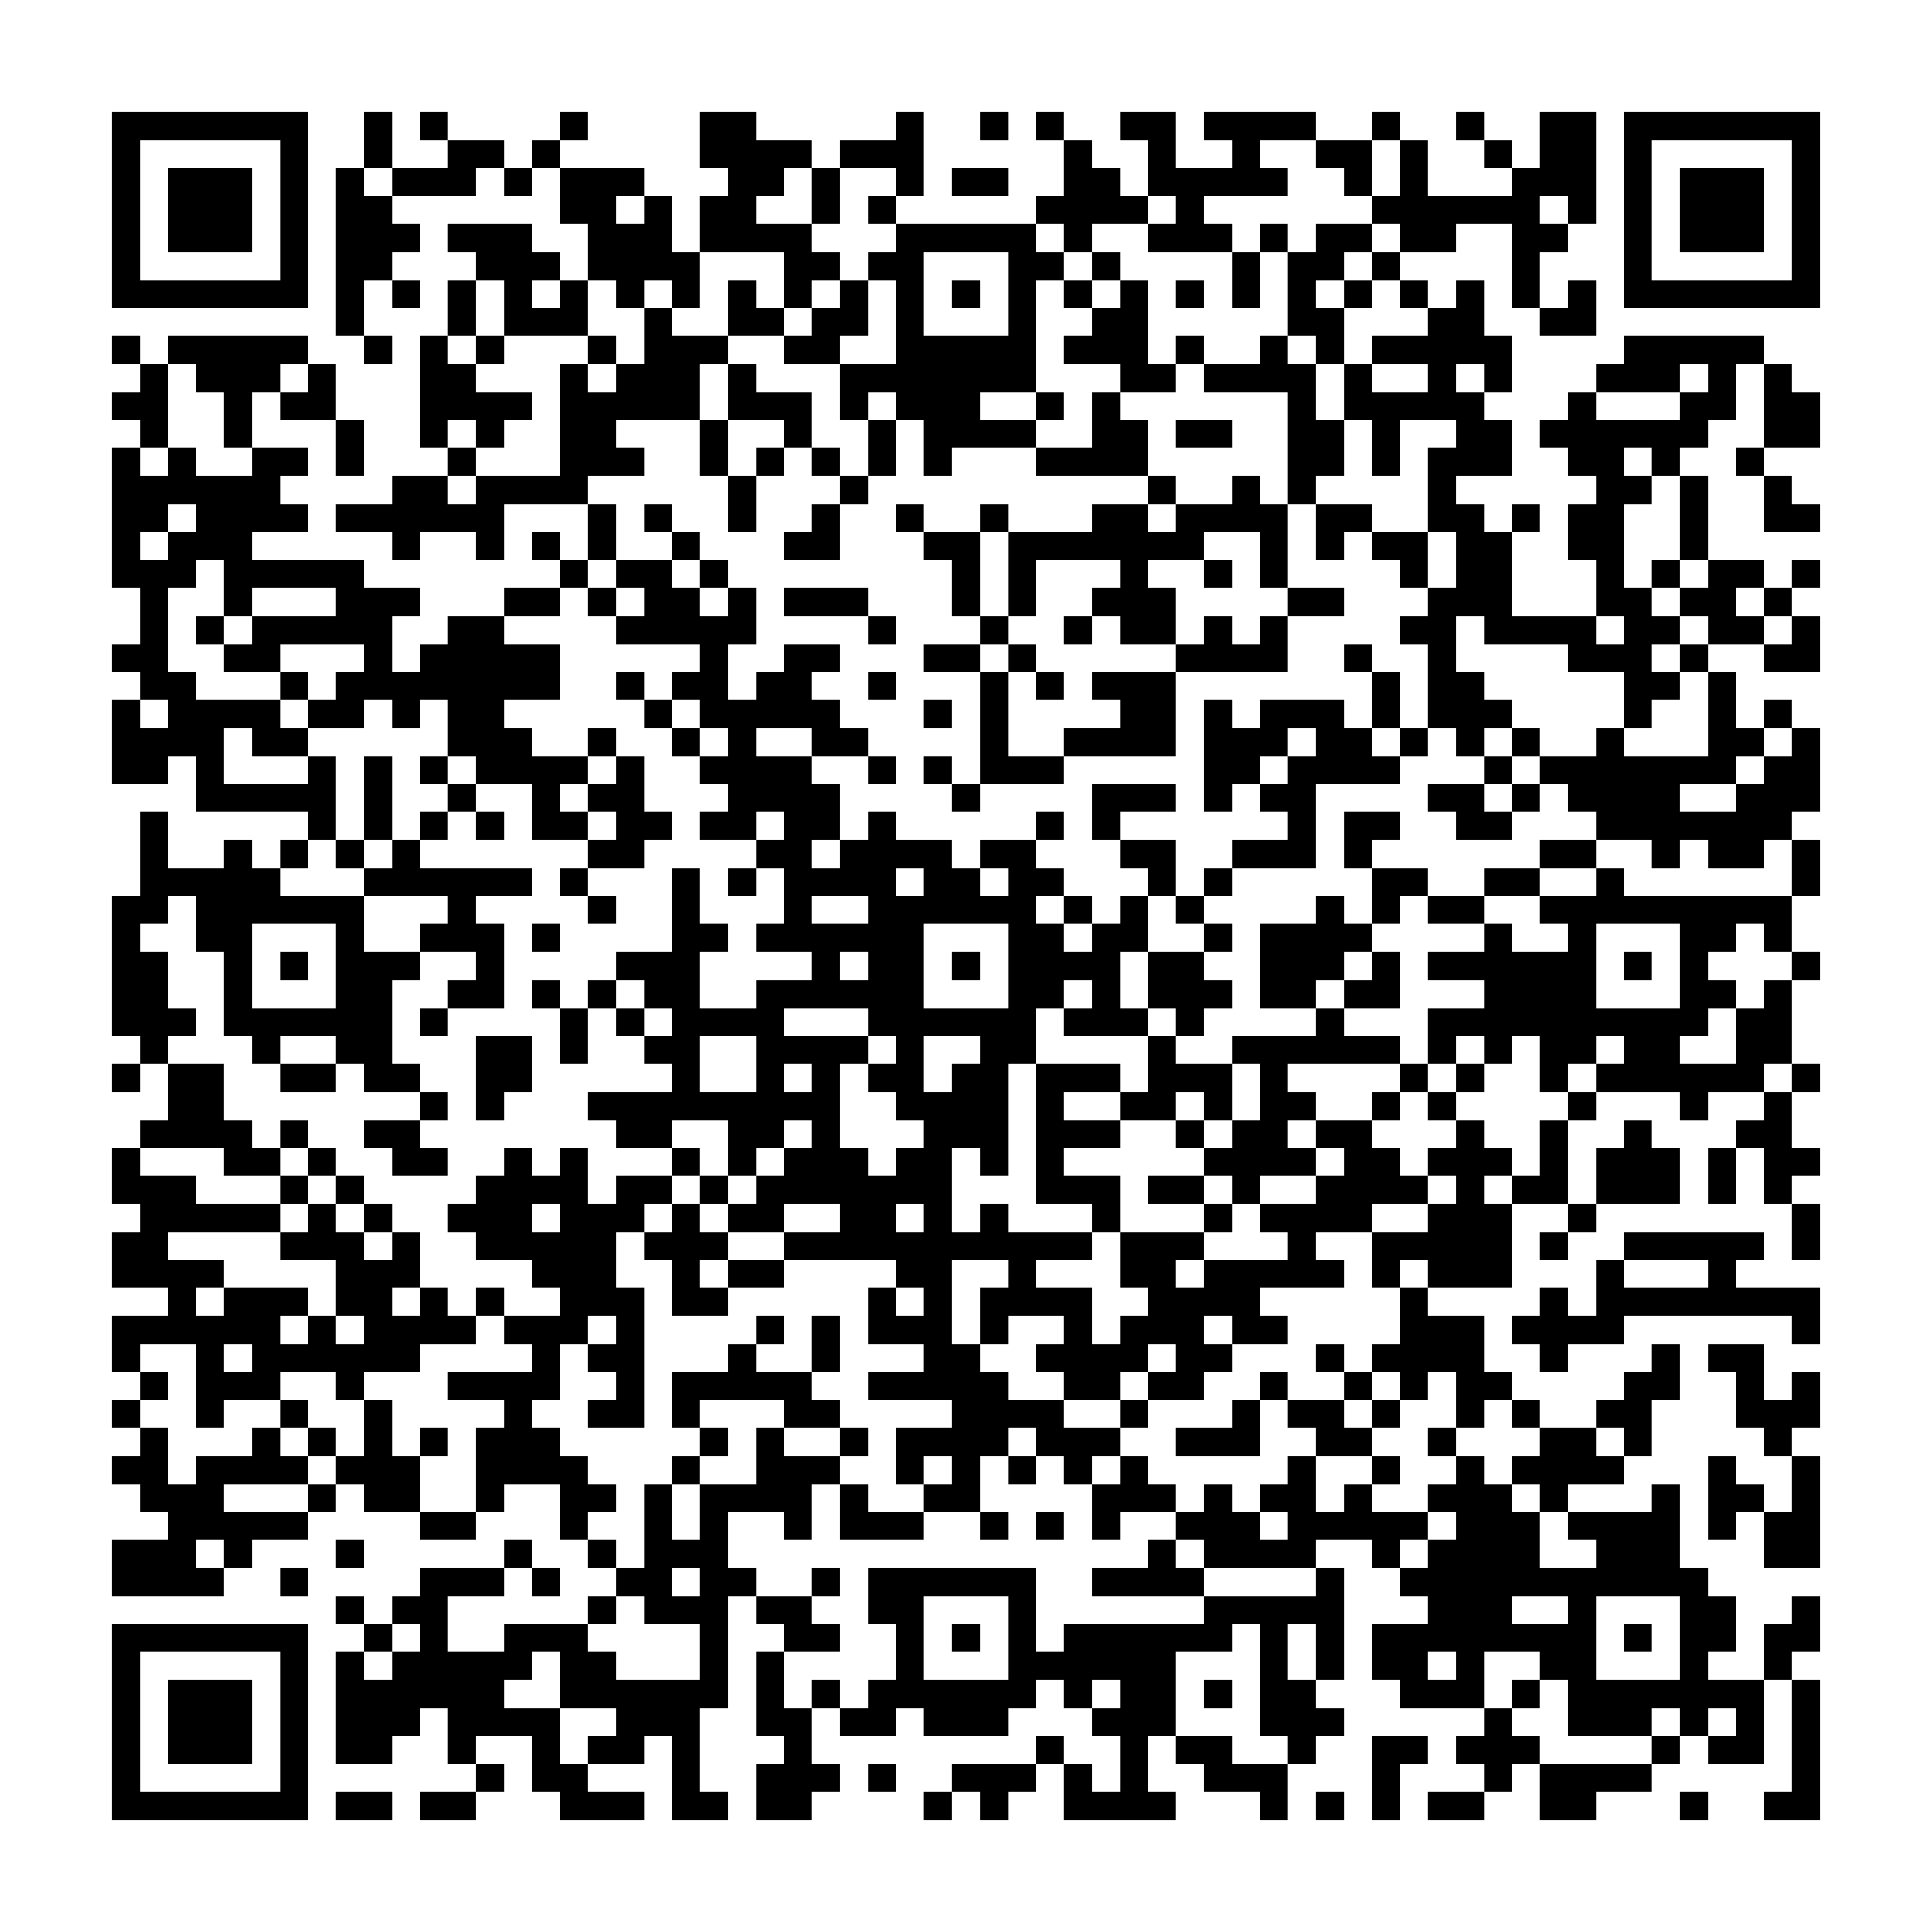
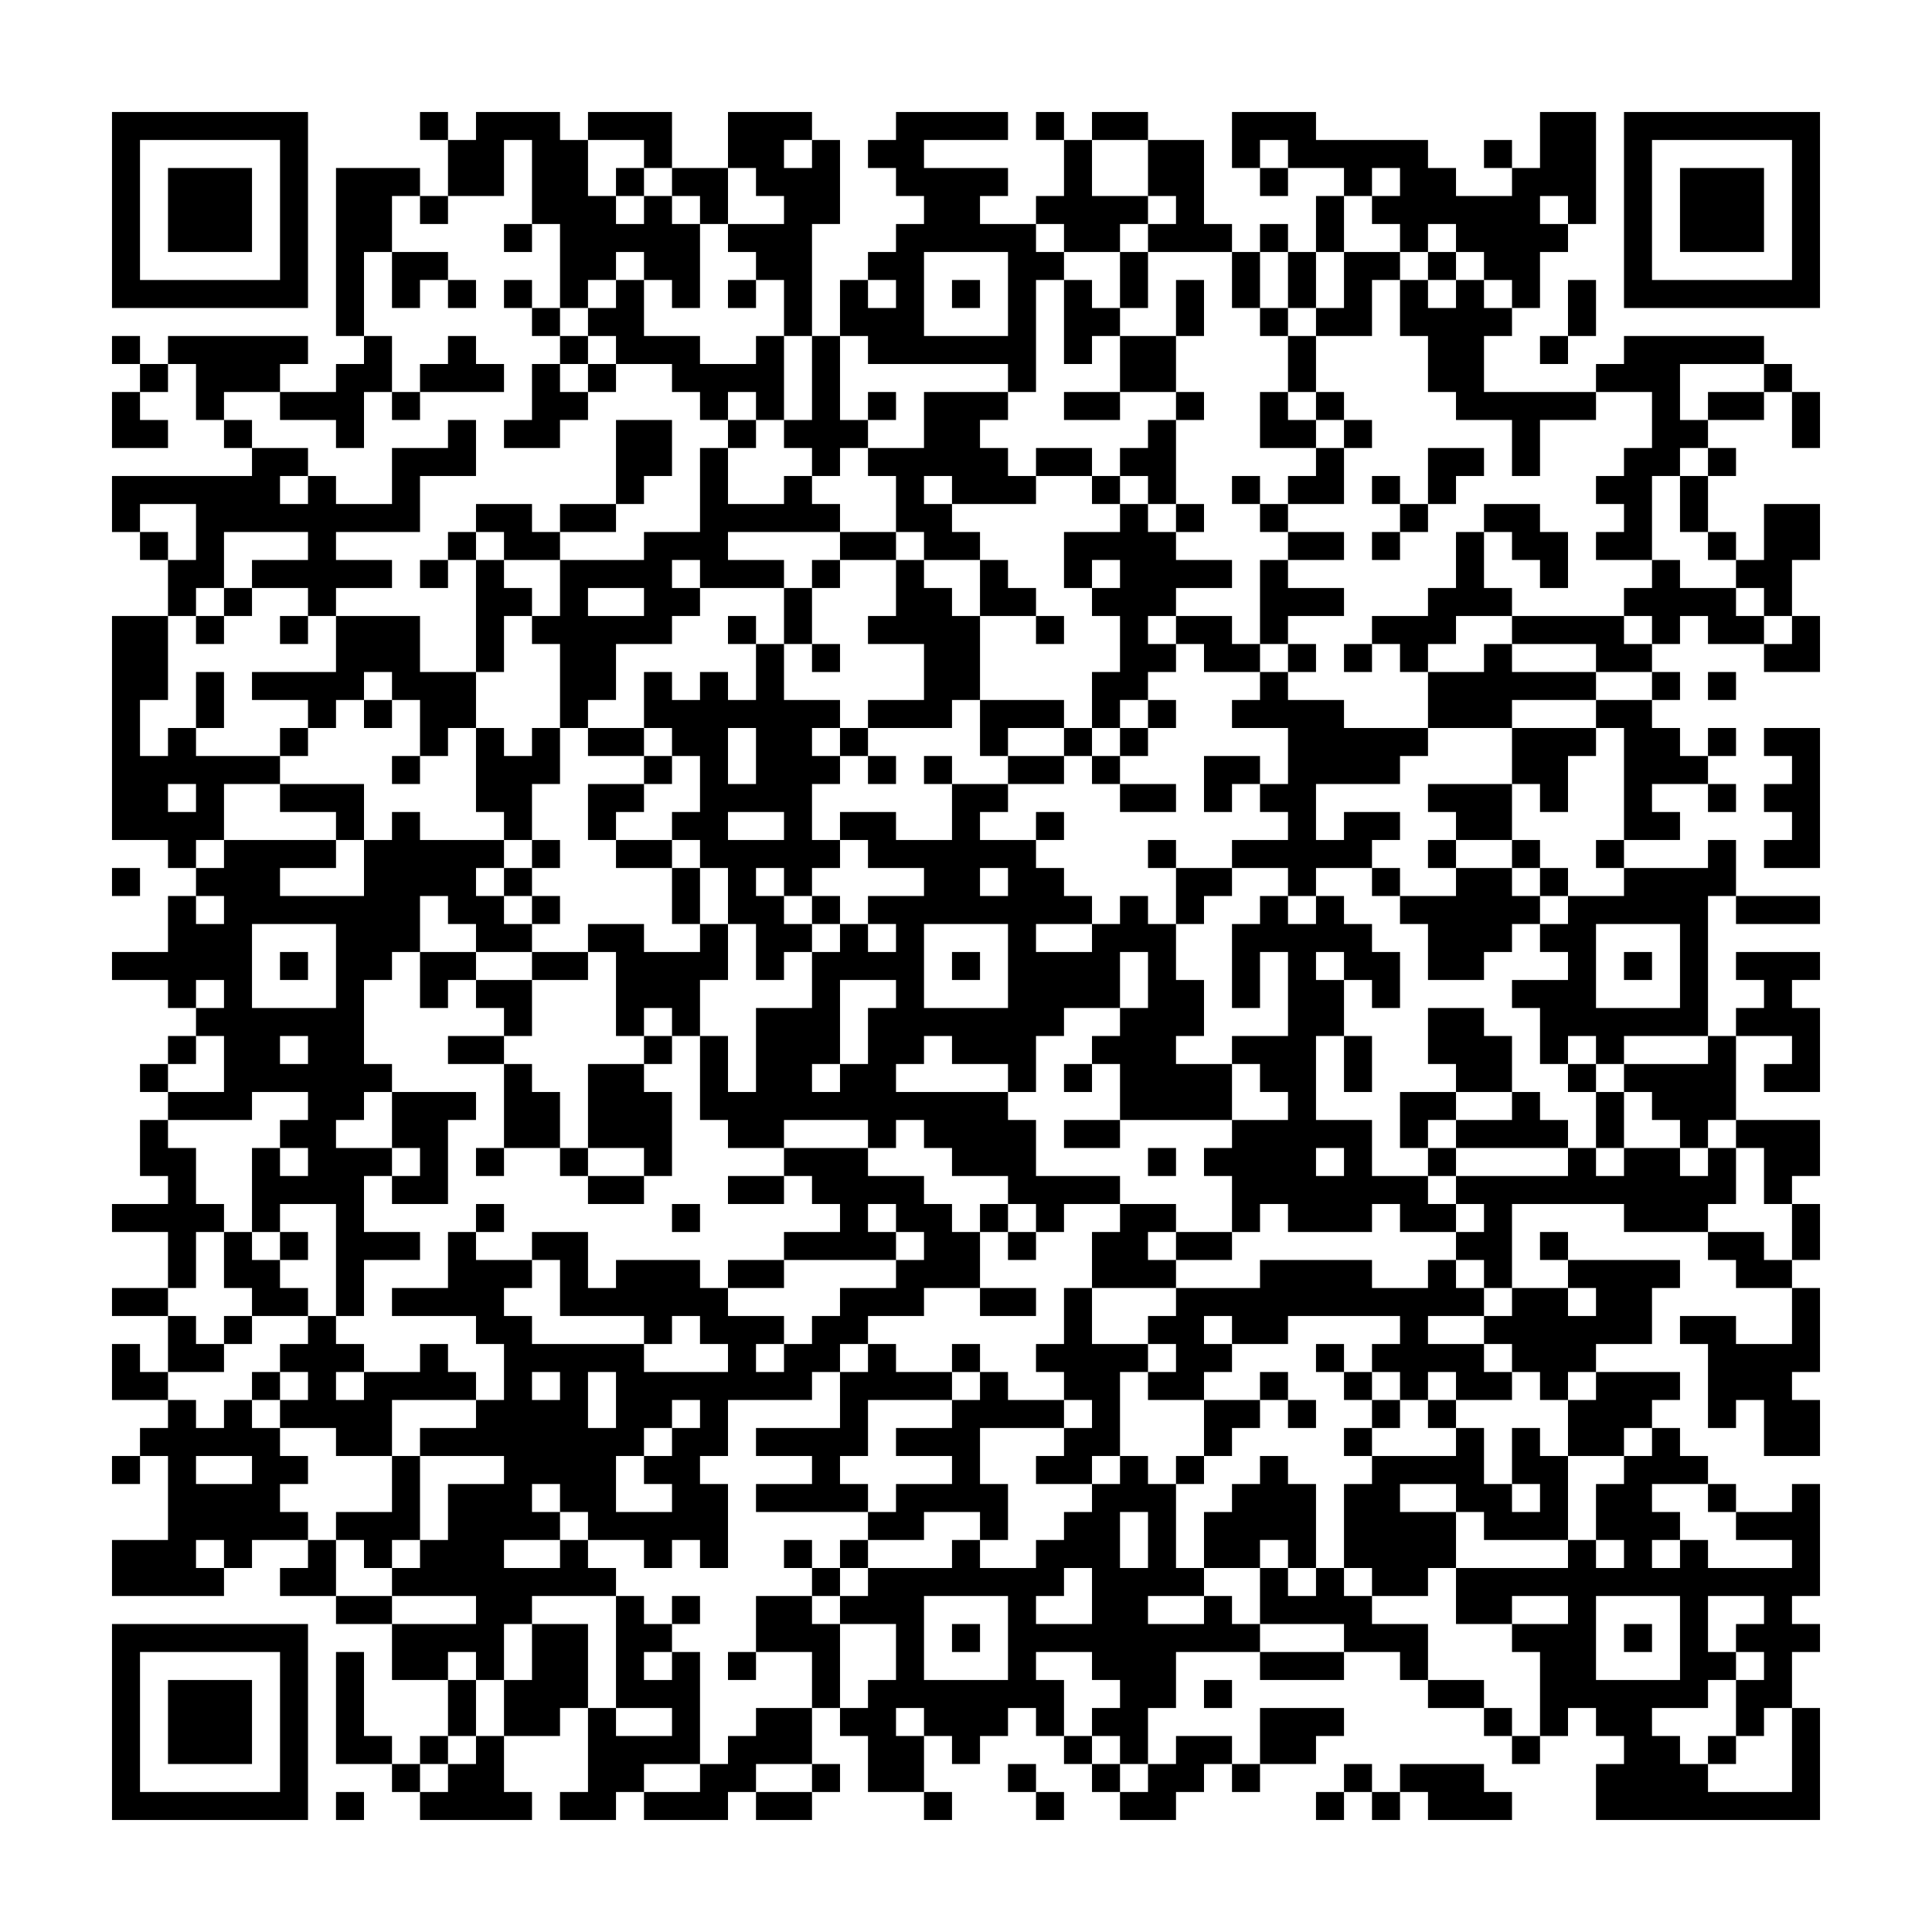
<svg xmlns="http://www.w3.org/2000/svg" viewBox="0 0 69 69">
-   <path d="M4 4h7v7h-7zM13 4h1v2h-1zM15 4h1v1h-1zM20 4h1v1h-1zM25 4h2v1h2v1h-1v1h-1v1h2v1h1v1h-1v1h-1v-2h-3v-2h1v-1h-1zM32 4h1v3h-1v-1h-2v-1h2zM35 4h1v1h-1zM37 4h1v1h-1zM40 4h2v2h2v-1h-1v-1h4v1h-2v1h1v1h-3v1h1v1h-3v-1h1v-1h-1v-2h-1zM49 4h1v1h-1zM52 4h1v1h-1zM55 4h2v4h-1v-1h-1v1h1v1h-1v2h-1v-3h-2v1h-2v-1h-1v-1h1v-2h1v2h3v-1h1zM58 4h7v7h-7zM5 5v5h5v-5zM16 5h2v1h-1v1h-3v-1h2zM19 5h1v1h-1zM38 5h1v1h1v1h1v1h-2v1h-1v-1h-1v-1h1zM47 5h2v2h-1v-1h-1zM53 5h1v1h-1zM59 5v5h5v-5zM6 6h3v3h-3zM12 6h1v1h1v1h1v1h-1v1h-1v2h-1zM18 6h1v1h-1zM20 6h3v1h-1v1h1v-1h1v2h1v2h-1v-1h-1v1h-1v-1h-1v-2h-1zM29 6h1v2h-1zM34 6h2v1h-2zM60 6h3v3h-3zM31 7h1v1h-1zM16 8h3v1h1v1h-1v1h1v-1h1v2h-3v-2h-1v-1h-1zM32 8h5v1h1v1h-1v4h-2v1h2v1h-3v1h-1v-2h-1v-1h-1v1h-1v-2h2v-3h-1v-1h1zM45 8h1v1h-1zM47 8h2v1h-1v1h-1v1h1v2h-1v-1h-1v-3h1zM33 9v3h3v-3zM39 9h1v1h-1zM44 9h1v2h-1zM49 9h1v1h-1zM14 10h1v1h-1zM16 10h1v2h-1zM26 10h1v1h1v1h-2zM30 10h1v2h-1v1h-2v-1h1v-1h1zM34 10h1v1h-1zM38 10h1v1h-1zM40 10h1v3h1v1h-2v-1h-2v-1h1v-1h1zM42 10h1v1h-1zM48 10h1v1h-1zM50 10h1v1h-1zM52 10h1v2h1v2h-1v-1h-1v1h1v1h1v2h-2v1h1v1h1v3h3v1h1v-1h-1v-2h-1v-2h1v-1h-1v-1h-1v-1h1v-1h1v1h3v-1h1v-1h-1v1h-3v-1h1v-1h5v1h-1v2h-1v1h-1v1h-1v-1h-1v1h1v1h-1v3h1v1h1v1h-1v1h1v1h-1v1h-1v-2h-2v-1h-3v-1h-1v2h1v1h1v1h-1v1h-1v-1h-1v-3h-1v-1h1v-1h1v-2h-1v-3h1v-1h-2v2h-1v-2h-1v-2h1v1h2v-1h-2v-1h2v-1h1zM56 10h1v2h-2v-1h1zM23 11h1v1h2v1h-1v2h-3v1h1v1h-2v1h-3v2h-1v-1h-2v1h-1v-1h-2v-1h2v-1h2v1h1v-1h3v-4h1v1h1v-1h1zM4 12h1v1h-1zM6 12h5v1h-1v1h-1v2h-1v-2h-1v-1h-1zM13 12h1v1h-1zM15 12h1v1h1v1h2v1h-1v1h-1v-1h-1v1h-1zM17 12h1v1h-1zM21 12h1v1h-1zM42 12h1v1h-1zM45 12h1v1h1v2h1v2h-1v1h-1v-4h-3v-1h2zM5 13h1v3h-1v-1h-1v-1h1zM11 13h1v2h-2v-1h1zM26 13h1v1h2v2h-1v-1h-2zM63 13h1v1h1v2h-2zM37 14h1v1h-1zM39 14h1v1h1v2h-4v-1h2zM12 15h1v2h-1zM25 15h1v2h-1zM31 15h1v2h-1zM42 15h2v1h-2zM4 16h1v1h1v-1h1v1h2v-1h2v1h-1v1h1v1h-2v1h4v1h2v1h-1v2h1v-1h1v-1h2v1h2v2h-2v1h1v1h2v1h-1v1h1v1h-2v-2h-2v-1h-1v-2h-1v1h-1v-1h-1v1h-2v-1h1v-1h1v-1h-3v1h-2v-1h1v-1h3v-1h-3v1h-1v-2h-1v1h-1v3h1v1h3v1h1v1h-2v-1h-1v2h3v-1h1v3h-1v-1h-4v-2h-1v1h-2v-3h1v1h1v-1h-1v-1h-1v-1h1v-2h-1zM16 16h1v1h-1zM27 16h1v1h-1zM29 16h1v1h-1zM62 16h1v1h-1zM26 17h1v2h-1zM30 17h1v1h-1zM41 17h1v1h-1zM44 17h1v1h1v3h-1v-2h-2v1h-2v1h1v2h-2v-1h-1v-1h1v-1h-3v2h-1v-3h3v-1h2v1h1v-1h2zM60 17h1v3h-1zM63 17h1v1h1v1h-2zM6 18v1h-1v1h1v-1h1v-1zM21 18h1v2h-1zM23 18h1v1h-1zM29 18h1v2h-2v-1h1zM32 18h1v1h-1zM35 18h1v1h-1zM47 18h2v1h-1v1h-1zM54 18h1v1h-1zM19 19h1v1h-1zM24 19h1v1h-1zM33 19h2v3h-1v-2h-1zM49 19h2v2h-1v-1h-1zM20 20h1v1h-1zM22 20h2v1h1v1h1v-1h1v2h-1v2h1v-1h1v-1h2v1h-1v1h1v1h1v1h-2v-1h-2v1h2v1h1v2h-1v1h1v-1h1v-1h1v1h2v1h1v1h1v-1h-1v-1h2v1h1v1h-1v1h1v1h1v-1h1v-1h1v2h-1v2h1v1h-3v-1h1v-1h-1v1h-1v2h-1v4h-1v-1h-1v3h1v-1h1v1h3v1h-2v1h2v2h1v-1h1v-1h-1v-2h3v1h-1v1h1v-1h3v-1h-1v-1h2v-1h1v-1h-1v-1h2v1h1v1h1v1h-2v1h-2v1h1v1h-3v1h1v1h-2v-1h-1v1h1v1h-1v1h-2v-1h1v-1h-1v1h-1v1h-2v-1h-1v-1h1v-1h-2v1h-1v-2h1v-1h-2v3h1v1h1v1h2v1h2v1h-1v1h-1v-1h-1v-1h-1v1h-1v2h-2v-1h1v-1h-1v1h-1v-2h2v-1h-3v-1h2v-1h-2v-2h1v1h1v-1h-1v-1h-4v-1h2v-1h-2v1h-2v-1h1v-1h1v-1h1v-1h-1v1h-1v1h-1v-2h-2v1h-2v-1h-1v-1h3v-1h-1v-1h1v-1h-1v-1h-1v-1h2v-3h1v2h1v1h-1v2h2v-1h2v-1h-2v-1h1v-2h-1v-1h1v-1h-1v1h-2v-1h1v-1h-1v-1h1v-1h-1v-1h-1v-1h1v-1h-3v-1h1v-1h-1zM25 20h1v1h-1zM43 20h1v1h-1zM59 20h1v1h-1zM61 20h2v1h-1v1h1v1h-2v-1h-1v-1h1zM64 20h1v1h-1zM18 21h2v1h-2zM21 21h1v1h-1zM28 21h3v1h-3zM46 21h2v1h-2zM63 21h1v1h-1zM7 22h1v1h-1zM31 22h1v1h-1zM35 22h1v1h-1zM38 22h1v1h-1zM43 22h1v1h1v-1h1v2h-4v-1h1zM64 22h1v2h-2v-1h1zM33 23h2v1h-2zM36 23h1v1h-1zM48 23h1v1h-1zM60 23h1v1h-1zM10 24h1v1h-1zM22 24h1v1h-1zM31 24h1v1h-1zM35 24h1v3h2v1h-3zM37 24h1v1h-1zM39 24h3v3h-4v-1h2v-1h-1zM49 24h1v2h-1zM61 24h1v2h1v1h-1v1h-2v1h2v-1h1v-1h1v-1h1v3h-1v1h-1v1h-2v-1h-1v1h-1v-1h-2v-1h-1v-1h-1v-1h2v-1h1v1h3zM23 25h1v1h-1zM33 25h1v1h-1zM43 25h1v1h1v-1h3v1h1v1h1v1h-3v3h-3v-1h2v-1h-1v-1h1v-1h1v-1h-1v1h-1v1h-1v1h-1zM63 25h1v1h-1zM21 26h1v1h-1zM24 26h1v1h-1zM50 26h1v1h-1zM54 26h1v1h-1zM13 27h1v3h-1zM15 27h1v1h-1zM22 27h1v2h1v1h-1v1h-2v-1h1v-1h-1v-1h1zM31 27h1v1h-1zM33 27h1v1h-1zM53 27h1v1h-1zM16 28h1v1h-1zM34 28h1v1h-1zM39 28h3v1h-2v1h-1zM51 28h2v1h1v1h-2v-1h-1zM54 28h1v1h-1zM5 29h1v2h2v-1h1v1h1v1h3v2h2v1h-1v3h1v1h-2v-1h-1v-1h-2v1h-1v-1h-1v-3h-1v-2h-1v1h-1v1h1v2h1v1h-1v1h-1v-1h-1v-5h1zM15 29h1v1h-1zM17 29h1v1h-1zM37 29h1v1h-1zM48 29h2v1h-1v1h-1zM10 30h1v1h-1zM12 30h1v1h-1zM14 30h1v1h4v1h-2v1h1v3h-2v-1h1v-1h-2v-1h1v-1h-3v-1h1zM40 30h2v2h-1v-1h-1zM55 30h2v1h-2zM64 30h1v2h-1zM20 31h1v1h-1zM26 31h1v1h-1zM32 31v1h1v-1zM43 31h1v1h-1zM49 31h2v1h-1v1h-1zM53 31h2v1h-2zM57 31h1v1h6v2h-1v-1h-1v1h-1v1h1v1h-1v1h-1v1h2v-2h1v-1h1v3h-1v1h-2v1h-1v-1h-3v-1h1v-1h-1v1h-1v1h-1v-2h-1v1h-1v-1h-1v1h-1v-2h2v-1h-2v-1h2v-1h1v1h2v-1h-1v-1h2zM21 32h1v1h-1zM29 32v1h2v-1zM38 32h1v1h-1zM42 32h1v1h-1zM47 32h1v1h1v1h-1v1h-1v1h-2v-3h2zM51 32h2v1h-2zM9 33v3h3v-3zM19 33h1v1h-1zM33 33v3h3v-3zM43 33h1v1h-1zM57 33v3h3v-3zM10 34h1v1h-1zM30 34v1h1v-1zM34 34h1v1h-1zM41 34h2v1h1v1h-1v1h-1v-1h-1zM49 34h1v2h-2v-1h1zM58 34h1v1h-1zM64 34h1v1h-1zM19 35h1v1h-1zM21 35h1v1h-1zM15 36h1v1h-1zM20 36h1v2h-1zM22 36h1v1h-1zM28 36v1h3v1h-1v3h1v1h1v-1h1v-1h-1v-1h-1v-1h1v-1h-1v-1zM47 36h1v1h2v1h-4v1h1v1h-1v1h1v1h-2v1h-1v-1h-1v-1h1v-1h1v-2h-1v-1h3zM17 37h2v2h-1v1h-1zM25 37v2h2v-2zM33 37v2h1v-1h1v-1zM41 37h1v1h2v2h-1v-1h-1v1h-2v-1h1zM4 38h1v1h-1zM6 38h2v2h1v1h1v1h-2v-1h-3v-1h1zM10 38h2v1h-2zM28 38v1h1v-1zM37 38h3v1h-2v1h2v1h-2v1h2v2h-1v-1h-2zM50 38h1v1h-1zM52 38h1v1h-1zM64 38h1v1h-1zM15 39h1v1h-1zM49 39h1v1h-1zM51 39h1v1h-1zM56 39h1v1h-1zM63 39h1v2h1v1h-1v1h-1v-2h-1v-1h1zM10 40h1v1h-1zM13 40h2v1h1v1h-2v-1h-1zM42 40h1v1h-1zM52 40h1v1h1v1h-1v1h1v3h-3v-1h-1v1h-1v-2h2v-1h1v-1h-1v-1h1zM55 40h1v3h-2v-1h1zM58 40h1v1h1v2h-3v-2h1zM4 41h1v1h2v1h3v1h-4v1h2v1h-1v1h1v-1h3v1h-1v1h1v-1h1v1h1v-1h-1v-2h-2v-1h1v-1h1v1h1v1h1v-1h1v2h-1v1h1v-1h1v1h1v1h-2v1h-2v1h-1v-1h-2v1h-2v1h-1v-3h-2v1h-1v-2h2v-1h-2v-2h1v-1h-1zM11 41h1v1h-1zM18 41h1v1h1v-1h1v2h1v-1h2v1h-1v1h-1v2h1v5h-2v-1h1v-1h-1v-1h1v-1h-1v1h-1v2h-1v1h1v1h1v1h1v1h-1v1h-1v-2h-2v1h-1v-3h1v-1h-2v-1h3v-1h-1v-1h2v-1h-1v-1h-2v-1h-1v-1h1v-1h1zM24 41h1v1h-1zM61 41h1v2h-1zM10 42h1v1h-1zM12 42h1v1h-1zM25 42h1v1h-1zM41 42h2v1h-2zM13 43h1v1h-1zM19 43v1h1v-1zM24 43h1v1h1v1h-1v1h1v1h-2v-2h-1v-1h1zM32 43v1h1v-1zM43 43h1v1h-1zM56 43h1v1h-1zM64 43h1v2h-1zM55 44h1v1h-1zM58 44h5v1h-1v1h3v2h-1v-1h-6v1h-2v1h-1v-1h-1v-1h1v-1h1v1h1v-2h1v1h3v-1h-3zM26 45h2v1h-2zM17 46h1v1h-1zM50 46h1v1h2v2h1v1h-1v1h-1v-2h-1v1h-1v-1h-1v-1h1zM27 47h1v1h-1zM29 47h1v2h-1zM8 48v1h1v-1zM26 48h1v1h2v1h1v1h-2v-1h-3v1h-1v-2h2zM47 48h1v1h-1zM59 48h1v2h-1v2h-1v-1h-1v-1h1v-1h1zM61 48h2v2h1v-1h1v2h-1v1h-1v-1h-1v-2h-1zM5 49h1v1h-1zM45 49h1v1h-1zM48 49h1v1h-1zM4 50h1v1h-1zM10 50h1v1h-1zM13 50h1v2h1v2h-2v-1h-1v-1h1zM40 50h1v1h-1zM44 50h1v2h-3v-1h2zM46 50h2v1h1v1h-2v-1h-1zM49 50h1v1h-1zM54 50h1v1h-1zM5 51h1v2h1v-1h2v-1h1v1h1v1h-3v1h3v1h-2v1h-1v-1h-1v1h1v1h-4v-2h2v-1h-1v-1h-1v-1h1zM11 51h1v1h-1zM15 51h1v1h-1zM25 51h1v1h-1zM27 51h1v1h2v1h-1v2h-1v-1h-2v2h1v1h-1v4h-1v3h1v1h-2v-3h-1v1h-2v-1h1v-1h-2v-2h-1v1h-1v1h2v2h1v1h2v1h-3v-1h-1v-2h-2v1h-1v-2h-1v1h-1v1h-2v-4h1v1h1v-1h1v-1h-1v-1h1v-1h3v1h-2v2h2v-1h3v1h1v1h3v-2h-2v-1h-1v-1h1v-3h1v2h1v-2h2zM30 51h1v1h-1zM51 51h1v1h-1zM55 51h2v1h1v1h-2v1h-1v-1h-1v-1h1zM24 52h1v1h-1zM36 52h1v1h-1zM40 52h1v1h1v1h-2v1h-1v-2h1zM46 52h1v2h1v-1h1v1h2v1h-1v1h-1v-1h-2v1h-4v-1h-1v-1h1v-1h1v1h1v1h1v-1h-1v-1h1zM49 52h1v1h-1zM52 52h1v1h1v1h1v2h2v-1h-1v-1h3v-1h1v3h1v1h1v2h-1v1h2v3h-2v-1h1v-1h-1v1h-1v-1h-1v1h-3v-2h-1v-1h-2v2h-3v-1h-1v-2h2v-1h-1v-1h1v-1h1v-1h-1v-1h1zM61 52h1v1h1v1h-1v1h-1zM64 52h1v4h-2v-2h1zM11 53h1v1h-1zM30 53h1v1h2v1h-3zM15 54h2v1h-2zM35 54h1v1h-1zM37 54h1v1h-1zM12 55h1v1h-1zM18 55h1v1h-1zM21 55h1v1h-1zM41 55h1v1h1v1h-4v-1h2zM10 56h1v1h-1zM19 56h1v1h-1zM24 56v1h1v-1zM29 56h1v1h-1zM31 56h6v3h1v-1h5v-1h4v-1h1v4h-1v-2h-1v2h1v1h1v1h-1v1h-1v-1h-1v-4h-1v1h-2v3h-1v2h1v1h-4v-2h1v1h1v-2h-1v-1h1v-1h-1v1h-1v-1h-1v1h-1v1h-3v-1h-1v1h-2v-1h1v-1h1v-2h-1zM12 57h1v1h-1zM21 57h1v1h-1zM27 57h2v1h1v1h-2v-1h-1zM33 57v3h3v-3zM54 57v1h2v-1zM57 57v3h3v-3zM64 57h1v2h-1v1h-1v-2h1zM4 58h7v7h-7zM13 58h1v1h-1zM34 58h1v1h-1zM58 58h1v1h-1zM5 59v5h5v-5zM27 59h1v2h1v2h1v1h-1v1h-2v-2h1v-1h-1zM51 59v1h1v-1zM6 60h3v3h-3zM29 60h1v1h-1zM43 60h1v1h-1zM54 60h1v1h-1zM64 60h1v5h-2v-1h1zM53 61h1v1h1v1h-1v1h-1v-1h-1v-1h1zM37 62h1v1h-1zM42 62h2v1h2v2h-1v-1h-2v-1h-1zM49 62h2v1h-1v2h-1zM59 62h1v1h-1zM17 63h1v1h-1zM31 63h1v1h-1zM34 63h3v1h-1v1h-1v-1h-1zM55 63h4v1h-2v1h-2zM12 64h2v1h-2zM15 64h2v1h-2zM33 64h1v1h-1zM47 64h1v1h-1zM51 64h2v1h-2zM60 64h1v1h-1z" />
+   <path d="M4 4h7v7h-7zM15 4h1v1h-1zM17 4h3v1h1v2h1v1h1v-1h1v1h1v3h-1v-1h-1v-1h-1v1h-1v1h-1v-3h-1v-3h-1v2h-2v-2h1zM21 4h3v2h-1v-1h-2zM26 4h3v1h-1v1h1v-1h1v3h-1v4h-1v-2h-1v-1h-1v-1h2v-1h-1v-1h-1zM32 4h4v1h-3v1h3v1h-1v1h2v1h1v1h-1v4h-1v-1h-5v-1h-1v-2h1v1h1v-1h-1v-1h1v-1h1v-1h-1v-1h-1v-1h1zM37 4h1v1h-1zM39 4h2v1h-2zM44 4h3v1h4v1h1v1h2v-1h1v-2h2v4h-1v-1h-1v1h1v1h-1v2h-1v-1h-1v-1h-1v-1h-1v1h-1v-1h-1v-1h1v-1h-1v1h-1v-1h-2v-1h-1v1h-1zM58 4h7v7h-7zM5 5v5h5v-5zM38 5h1v2h2v1h-1v1h-2v-1h-1v-1h1zM41 5h2v3h1v1h-3v-1h1v-1h-1zM53 5h1v1h-1zM59 5v5h5v-5zM6 6h3v3h-3zM12 6h3v1h-1v2h-1v3h-1zM22 6h1v1h-1zM24 6h2v2h-1v-1h-1zM45 6h1v1h-1zM60 6h3v3h-3zM15 7h1v1h-1zM47 7h1v2h-1zM18 8h1v1h-1zM45 8h1v1h-1zM14 9h2v1h-1v1h-1zM33 9v3h3v-3zM40 9h1v2h-1zM44 9h1v2h-1zM46 9h1v2h-1zM48 9h2v1h-1v2h-2v-1h1zM51 9h1v1h-1zM16 10h1v1h-1zM18 10h1v1h-1zM22 10h1v2h2v1h2v-1h1v3h-1v-1h-1v1h-1v-1h-1v-1h-2v-1h-1v-1h1zM26 10h1v1h-1zM34 10h1v1h-1zM38 10h1v1h1v1h-1v1h-1zM42 10h1v2h-1zM50 10h1v1h1v-1h1v1h1v1h-1v2h4v1h-2v2h-1v-2h-2v-1h-1v-2h-1zM56 10h1v2h-1zM19 11h1v1h-1zM45 11h1v1h-1zM4 12h1v1h-1zM6 12h5v1h-1v1h-2v1h-1v-2h-1zM13 12h1v2h-1v2h-1v-1h-2v-1h2v-1h1zM16 12h1v1h1v1h-3v-1h1zM20 12h1v1h-1zM29 12h1v3h1v1h-1v1h-1v-1h-1v-1h1zM40 12h2v2h-2zM46 12h1v2h-1zM55 12h1v1h-1zM58 12h5v1h-3v2h1v1h-1v1h-1v3h-2v-1h1v-1h-1v-1h1v-1h1v-2h-2v-1h1zM5 13h1v1h-1zM19 13h1v1h1v1h-1v1h-2v-1h1zM21 13h1v1h-1zM63 13h1v1h-1zM4 14h1v1h1v1h-2zM14 14h1v1h-1zM31 14h1v1h-1zM33 14h3v1h-1v1h1v1h1v1h-3v-1h-1v1h1v1h1v1h-2v-1h-1v-2h-1v-1h2zM38 14h2v1h-2zM42 14h1v1h-1zM45 14h1v1h1v1h-2zM47 14h1v1h-1zM61 14h2v1h-2zM64 14h1v2h-1zM8 15h1v1h-1zM16 15h1v2h-2v2h-3v1h2v1h-2v1h-1v-1h-2v-1h2v-1h-3v2h-1v1h-1v-2h1v-2h-2v1h-1v-2h5v-1h2v1h-1v1h1v-1h1v1h2v-2h2zM22 15h2v2h-1v1h-1zM26 15h1v1h-1zM41 15h1v3h-1v-1h-1v-1h1zM48 15h1v1h-1zM25 16h1v2h2v-1h1v1h1v1h-4v1h2v1h-3v-1h-1v1h1v1h-1v1h-2v2h-1v1h-1v-3h-1v-1h1v-2h3v-1h2zM37 16h2v1h-2zM47 16h1v2h-2v-1h1zM51 16h2v1h-1v1h-1zM61 16h1v1h-1zM39 17h1v1h-1zM44 17h1v1h-1zM49 17h1v1h-1zM60 17h1v2h-1zM17 18h2v1h1v1h-2v-1h-1zM20 18h2v1h-2zM40 18h1v1h1v1h2v1h-2v1h-1v1h1v1h-1v1h-1v1h-1v-2h1v-2h-1v-1h1v-1h-1v1h-1v-2h2zM42 18h1v1h-1zM45 18h1v1h-1zM50 18h1v1h-1zM53 18h2v1h1v2h-1v-1h-1v-1h-1zM63 18h2v2h-1v2h-1v-1h-1v-1h1zM5 19h1v1h-1zM16 19h1v1h-1zM30 19h2v1h-2zM46 19h2v1h-2zM49 19h1v1h-1zM52 19h1v2h1v1h-2v1h-1v1h-1v-1h-1v-1h2v-1h1zM61 19h1v1h-1zM15 20h1v1h-1zM17 20h1v1h1v1h-1v2h-1zM29 20h1v1h-1zM32 20h1v1h1v1h1v3h-1v1h-3v-1h2v-2h-2v-1h1zM35 20h1v1h1v1h-2zM45 20h1v1h2v1h-2v1h-1zM59 20h1v1h2v1h1v1h-2v-1h-1v1h-1v-1h-1v-1h1zM8 21h1v1h-1zM21 21v1h2v-1zM28 21h1v2h-1zM4 22h2v3h-1v2h1v-1h1v1h3v1h-2v2h-1v1h-1v-1h-2zM7 22h1v1h-1zM10 22h1v1h-1zM12 22h3v2h2v2h-1v1h-1v-2h-1v-1h-1v1h-1v1h-1v-1h-2v-1h3zM26 22h1v1h-1zM37 22h1v1h-1zM42 22h2v1h1v1h-2v-1h-1zM54 22h4v1h1v1h-2v-1h-3zM64 22h1v2h-2v-1h1zM27 23h1v2h2v1h-1v1h1v1h-1v2h1v1h-1v1h-1v-1h-1v1h1v1h1v1h-1v1h-1v-2h-1v-2h-1v-1h-1v-1h1v-2h-1v-1h-1v-2h1v1h1v-1h1v1h1zM29 23h1v1h-1zM46 23h1v1h-1zM48 23h1v1h-1zM53 23h1v1h3v1h-3v1h-3v-2h2zM7 24h1v2h-1zM45 24h1v1h2v1h3v1h-1v1h-3v2h1v-1h2v1h-1v1h-2v1h-1v-1h-2v-1h2v-1h-1v-1h1v-2h-2v-1h1zM59 24h1v1h-1zM61 24h1v1h-1zM13 25h1v1h-1zM35 25h3v1h-2v1h-1zM41 25h1v1h-1zM57 25h2v1h1v1h1v1h-2v1h1v1h-2v-4h-1zM10 26h1v1h-1zM17 26h1v1h1v-1h1v2h-1v2h-1v-1h-1zM21 26h2v1h-2zM26 26v2h1v-2zM30 26h1v1h-1zM38 26h1v1h-1zM40 26h1v1h-1zM54 26h3v1h-1v2h-1v-1h-1zM61 26h1v1h-1zM63 26h2v5h-2v-1h1v-1h-1v-1h1v-1h-1zM14 27h1v1h-1zM23 27h1v1h-1zM31 27h1v1h-1zM33 27h1v1h-1zM36 27h2v1h-2zM39 27h1v1h-1zM43 27h2v1h-1v1h-1zM6 28v1h1v-1zM10 28h3v2h-1v-1h-2zM21 28h2v1h-1v1h-1zM34 28h2v1h-1v1h2v1h1v1h1v1h-2v1h2v-1h1v-1h1v1h1v2h1v2h-1v1h2v2h-4v-2h-1v-1h1v-1h1v-2h-1v2h-2v1h-1v2h-1v-1h-2v-1h-1v1h-1v1h4v1h1v2h3v1h-2v1h-1v-1h-1v-1h-2v-1h-1v-1h-1v1h-1v-1h-3v1h-2v-1h-1v-3h1v2h1v-3h2v-2h1v-1h1v1h1v-1h-1v-1h2v-1h-2v-1h-1v-1h2v1h2zM40 28h2v1h-2zM51 28h3v2h-2v-1h-1zM61 28h1v1h-1zM14 29h1v1h3v1h-1v1h1v1h1v1h-2v-1h-1v-1h-1v2h-1v1h-1v3h1v1h-1v1h-1v1h2v1h-1v2h2v1h-2v2h-1v-4h-2v1h-1v-3h1v1h1v-1h-1v-1h1v-1h-2v1h-3v-1h2v-2h-1v-1h1v-1h-1v1h-1v-1h-2v-1h2v-2h1v1h1v-1h-1v-1h1v-1h4v1h-2v1h3v-2h1zM26 29v1h2v-1zM37 29h1v1h-1zM19 30h1v1h-1zM22 30h2v1h-2zM41 30h1v1h-1zM51 30h1v1h-1zM54 30h1v1h-1zM57 30h1v1h-1zM61 30h1v2h-1v5h-3v1h-1v-1h-1v1h-1v-2h-1v-1h2v-1h-1v-1h1v-1h2v-1h3zM4 31h1v1h-1zM18 31h1v1h-1zM24 31h1v2h-1zM35 31v1h1v-1zM42 31h2v1h-1v1h-1zM49 31h1v1h-1zM52 31h2v1h1v1h-1v1h-1v1h-2v-2h-1v-1h2zM55 31h1v1h-1zM19 32h1v1h-1zM29 32h1v1h-1zM45 32h1v1h1v-1h1v1h1v1h1v2h-1v-1h-1v-1h-1v1h1v2h-1v3h2v2h2v1h1v1h-2v-1h-1v1h-3v-1h-1v1h-1v-2h-1v-1h1v-1h2v-1h-1v-1h-1v-1h2v-3h-1v2h-1v-3h1zM62 32h3v1h-3zM9 33v3h3v-3zM21 33h2v1h2v-1h1v2h-1v2h-1v-1h-1v1h-1v-3h-1zM33 33v3h3v-3zM57 33v3h3v-3zM10 34h1v1h-1zM15 34h2v1h-1v1h-1zM19 34h2v1h-2zM34 34h1v1h-1zM58 34h1v1h-1zM62 34h3v1h-1v1h1v3h-2v-1h1v-1h-2v-1h1v-1h-1zM17 35h2v2h-1v-1h-1zM30 35v3h-1v1h1v-1h1v-2h1v-1zM51 36h2v1h1v2h-2v-1h-1zM6 37h1v1h-1zM10 37v1h1v-1zM16 37h2v1h-2zM23 37h1v1h-1zM48 37h1v2h-1zM61 37h1v3h-1v1h-1v-1h-1v-1h-1v-1h3zM5 38h1v1h-1zM18 38h1v1h1v2h-2zM21 38h2v1h1v3h-1v-1h-2zM38 38h1v1h-1zM56 38h1v1h-1zM14 39h3v1h-1v3h-2v-1h1v-1h-1zM50 39h2v1h-1v1h-1zM54 39h1v1h1v1h-4v-1h2zM57 39h1v2h-1zM5 40h1v1h1v2h1v1h-1v2h-1v-2h-2v-1h2v-1h-1zM38 40h2v1h-2zM62 40h3v2h-1v1h-1v-2h-1zM17 41h1v1h-1zM20 41h1v1h-1zM28 41h3v1h2v1h1v1h1v2h-2v1h-2v1h-1v1h-1v1h-3v2h-1v1h1v3h-1v-1h-1v1h-1v-1h-2v-1h-1v-1h-1v1h1v1h-2v1h2v-1h1v1h1v1h-3v1h-1v2h-1v-1h-1v1h-2v-2h3v-1h-3v-1h1v-1h1v-2h2v-1h-3v-1h2v-1h1v-2h-1v-1h-3v-1h2v-2h1v1h2v1h-1v1h1v1h4v1h3v-1h-1v-1h-1v1h-1v-1h-3v-2h-1v-1h2v2h1v-1h3v1h1v1h2v1h-1v1h1v-1h1v-1h1v-1h2v-1h1v-1h-1v-1h-1v1h1v1h-4v-1h2v-1h-1v-1h-1zM41 41h1v1h-1zM47 41v1h1v-1zM51 41h1v1h-1zM56 41h1v1h1v-1h2v1h1v-1h1v2h-1v1h-3v-1h-4v3h-1v-1h-1v-1h1v-1h-1v-1h4zM21 42h2v1h-2zM26 42h2v1h-2zM17 43h1v1h-1zM24 43h1v1h-1zM35 43h1v1h-1zM40 43h2v1h-1v1h1v1h-3v-2h1zM64 43h1v2h-1zM8 44h1v1h1v1h1v1h-2v-1h-1zM10 44h1v1h-1zM36 44h1v1h-1zM42 44h2v1h-2zM55 44h1v1h-1zM61 44h2v1h1v1h-2v-1h-1zM26 45h2v1h-2zM45 45h4v1h2v-1h1v1h1v1h-2v1h2v1h1v1h-2v-1h-1v1h-1v-1h-1v-1h1v-1h-4v1h-2v-1h-1v1h1v1h-1v1h-2v-1h1v-1h-1v-1h1v-1h3zM56 45h4v1h-1v2h-2v1h-1v1h-1v-1h-1v-1h-1v-1h1v-1h2v1h1v-1h-1zM4 46h2v1h-2zM35 46h2v1h-2zM38 46h1v2h2v1h-1v3h-1v1h-2v-1h1v-1h1v-1h-1v-1h-1v-1h1zM64 46h1v3h-1v1h1v2h-2v-2h-1v1h-1v-3h-1v-1h2v1h2zM6 47h1v1h1v1h-2zM8 47h1v1h-1zM11 47h1v1h1v1h-1v1h1v-1h2v-1h1v1h1v1h-3v2h-2v-1h-2v-1h1v-1h-1v-1h1zM4 48h1v1h1v1h-2zM31 48h1v1h2v1h-3v2h-1v1h1v1h-4v-1h2v-1h-2v-1h3v-2h1zM34 48h1v1h-1zM47 48h1v1h-1zM9 49h1v1h-1zM19 49v1h1v-1zM21 49v2h1v-2zM35 49h1v1h2v1h-3v2h1v2h-1v-1h-2v1h-2v-1h1v-1h2v-1h-2v-1h2v-1h1zM45 49h1v1h-1zM48 49h1v1h-1zM57 49h3v1h-1v1h-1v1h-2v-2h1zM6 50h1v1h1v-1h1v1h1v1h1v1h-1v1h1v1h-2v1h-1v-1h-1v1h1v1h-4v-2h2v-3h-1v-1h1zM24 50v1h-1v1h-1v2h2v-1h-1v-1h1v-1h1v-1zM43 50h2v1h-1v1h-1zM46 50h1v1h-1zM49 50h1v1h-1zM51 50h1v1h-1zM48 51h1v1h-1zM52 51h1v2h1v1h1v-1h-1v-2h1v1h1v3h-3v-1h-1v-1h-2v1h2v2h-1v1h-2v-1h-1v-3h1v-1h3zM59 51h1v1h1v1h-2v1h1v1h-1v1h1v-1h1v1h3v-1h-2v-1h2v-1h1v4h-1v1h1v1h-1v2h-1v1h-1v-2h1v-1h-1v-1h1v-1h-2v2h1v1h-1v1h-2v1h1v1h1v1h3v-3h1v4h-8v-2h1v-1h-1v-1h-1v1h-1v-3h-1v-1h2v-1h-2v1h-2v-2h4v-1h1v1h1v-1h-1v-2h1v-1h1zM4 52h1v1h-1zM7 52v1h2v-1zM14 52h1v3h-1v1h-1v-1h-1v-1h2zM40 52h1v1h1v3h1v1h-2v1h2v-1h1v1h1v1h-3v2h-1v2h-1v-1h-1v-1h1v-1h-1v-1h-2v1h1v2h-1v-1h-1v1h-1v1h-1v-1h-1v-1h-1v1h1v2h-2v-2h-1v-1h1v-1h1v-2h-2v-1h1v-1h3v-1h1v1h2v-1h1v-1h1v-1h1zM42 52h1v1h-1zM45 52h1v1h1v3h-1v-1h-1v1h-2v-2h1v-1h1zM61 53h1v1h-1zM40 54v2h1v-2zM11 55h1v2h-2v-1h1zM28 55h1v1h-1zM30 55h1v1h-1zM29 56h1v1h-1zM38 56v1h-1v1h2v-2zM45 56h1v1h1v-1h1v1h1v1h2v2h-1v-1h-2v-1h-3zM12 57h2v1h-2zM22 57h1v1h1v1h-1v1h1v-1h1v4h-2v1h-1v1h-2v-1h1v-3h1v1h2v-1h-2zM24 57h1v1h-1zM27 57h2v1h1v3h-1v-2h-2zM33 57v3h3v-3zM57 57v3h3v-3zM4 58h7v7h-7zM19 58h2v3h-1v1h-2v-2h1zM34 58h1v1h-1zM58 58h1v1h-1zM5 59v5h5v-5zM12 59h1v3h1v1h-2zM26 59h1v1h-1zM45 59h3v1h-3zM6 60h3v3h-3zM16 60h1v2h-1zM43 60h1v1h-1zM51 60h2v1h-2zM27 61h2v2h-2v1h-1v1h-3v-1h2v-1h1v-1h1zM45 61h3v1h-1v1h-2zM53 61h1v1h-1zM15 62h1v1h-1zM17 62h1v2h1v1h-4v-1h1v-1h1zM38 62h1v1h-1zM42 62h2v1h-1v1h-1v1h-2v-1h1v-1h1zM54 62h1v1h-1zM61 62h1v1h-1zM14 63h1v1h-1zM29 63h1v1h-1zM36 63h1v1h-1zM39 63h1v1h-1zM44 63h1v1h-1zM48 63h1v1h-1zM50 63h3v1h1v1h-3v-1h-1zM12 64h1v1h-1zM27 64h2v1h-2zM33 64h1v1h-1zM37 64h1v1h-1zM47 64h1v1h-1zM49 64h1v1h-1z" />
</svg>
